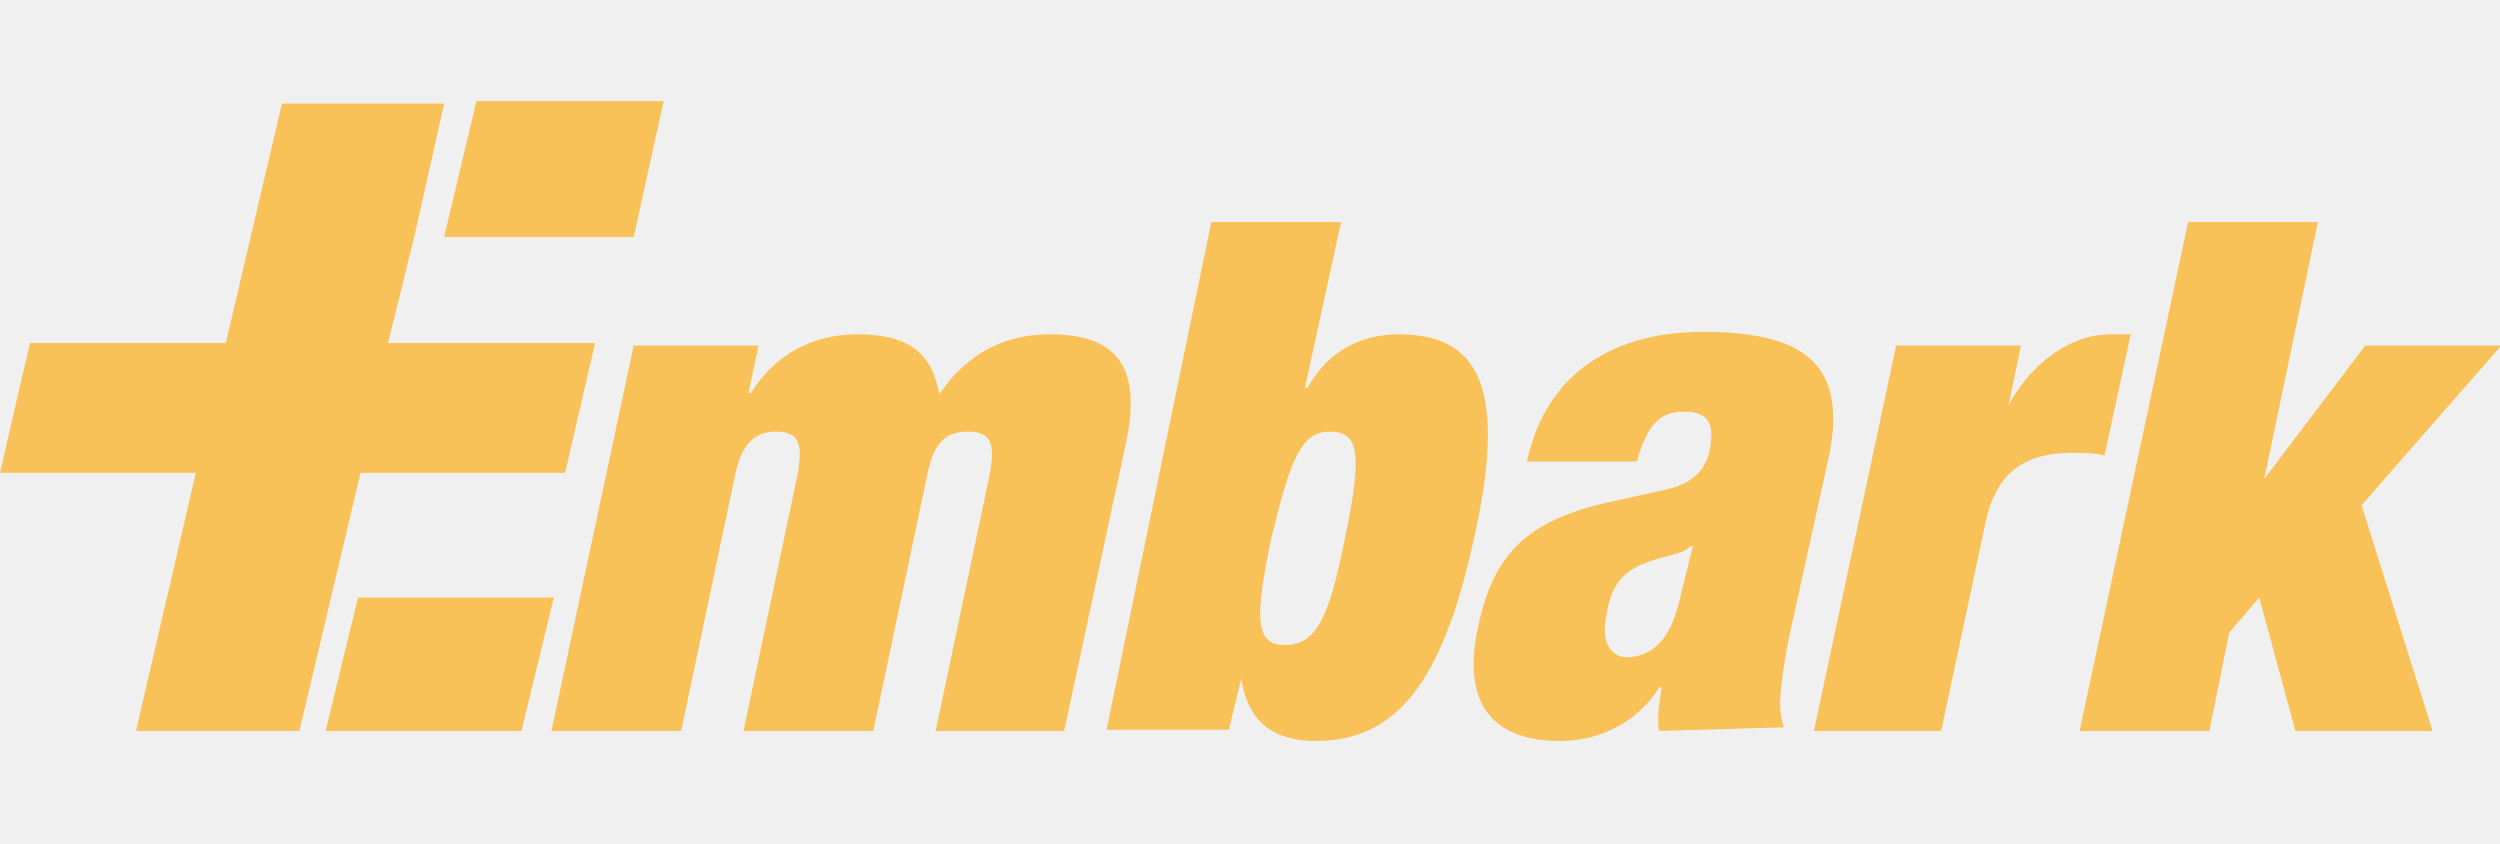
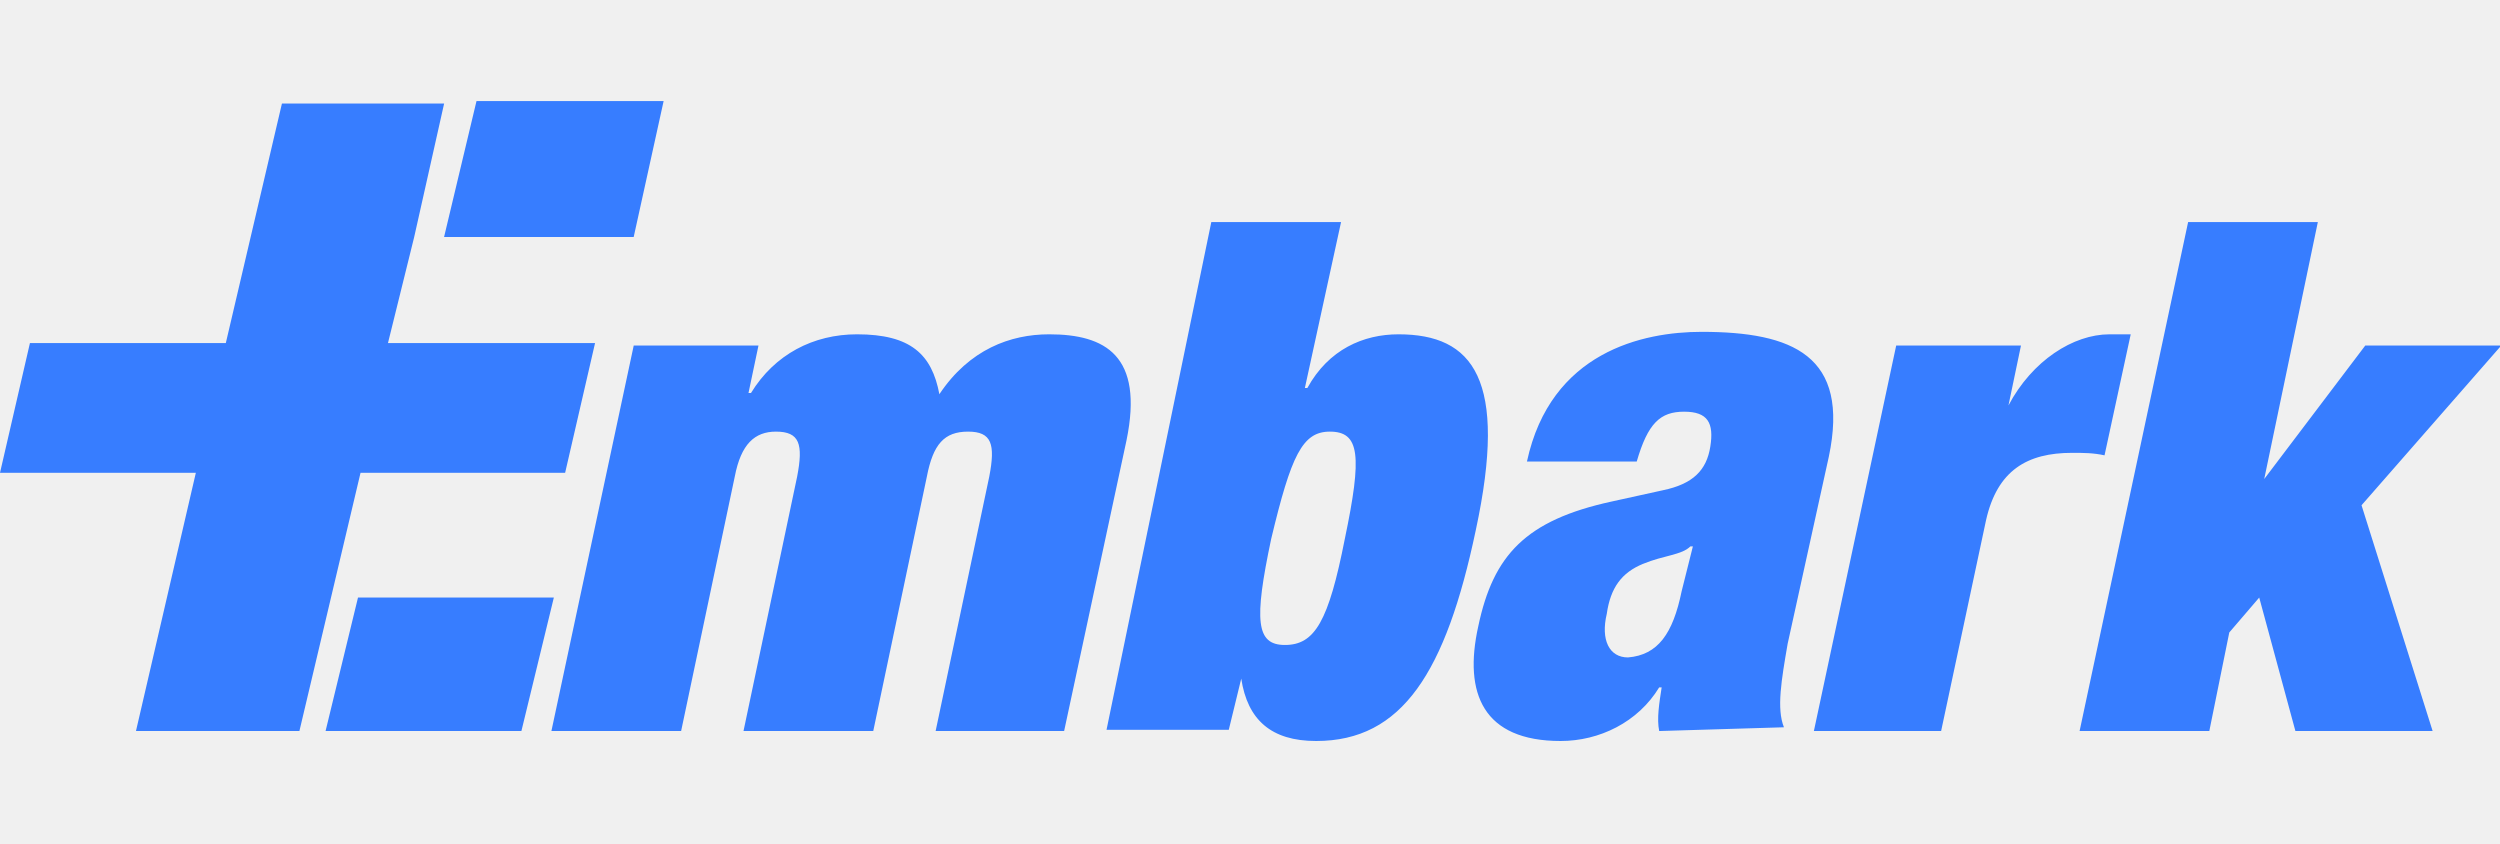
<svg xmlns="http://www.w3.org/2000/svg" width="80" height="27" viewBox="0 0 80 27" fill="none">
  <g clip-path="url(#clip0)">
-     <path d="M25.509 15.249C25.708 14.211 25.589 13.812 24.83 13.812C24.151 13.812 23.712 14.211 23.513 15.249L21.796 23.393H17.645L20.279 11.058H24.271L23.952 12.575H24.032C24.79 11.337 26.028 10.698 27.425 10.698C29.142 10.698 29.82 11.337 30.06 12.615C31.018 11.178 32.335 10.698 33.573 10.698C35.369 10.698 36.607 11.377 36.048 14.092L34.052 23.393H29.94L31.657 15.249C31.856 14.211 31.736 13.812 30.978 13.812C30.219 13.812 29.86 14.211 29.66 15.249L27.944 23.393H23.792L25.509 15.249ZM38.762 7.106H42.914L41.756 12.415H41.836C42.515 11.178 43.633 10.698 44.75 10.698C47.145 10.698 48.263 12.136 47.225 16.966C46.267 21.517 44.87 23.712 42.116 23.712C40.678 23.712 39.92 23.034 39.72 21.716L39.321 23.353H35.409L38.762 7.106ZM41.118 20.639C42.076 20.639 42.515 19.88 43.034 17.245C43.593 14.571 43.513 13.812 42.555 13.812C41.676 13.812 41.317 14.571 40.678 17.245C40.12 19.88 40.199 20.639 41.118 20.639ZM53.094 23.393C53.014 22.994 53.094 22.515 53.173 21.996H53.094C52.415 23.114 51.178 23.712 49.94 23.712C47.465 23.712 46.826 22.195 47.305 20.04C47.784 17.764 48.822 16.647 51.577 16.048L53.213 15.688C54.172 15.489 54.611 15.05 54.73 14.291C54.85 13.533 54.651 13.174 53.892 13.174C53.133 13.174 52.734 13.533 52.375 14.77H48.862C49.621 11.257 52.575 10.619 54.451 10.619C57.365 10.619 59.201 11.377 58.523 14.611L57.205 20.599C57.006 21.756 56.846 22.675 57.086 23.273L53.094 23.393ZM53.812 18.922L54.172 17.485H54.092C53.812 17.764 53.253 17.764 52.575 18.044C51.896 18.323 51.537 18.802 51.417 19.641C51.217 20.479 51.497 21.038 52.096 21.038C53.054 20.958 53.533 20.279 53.812 18.922ZM60.678 11.058H64.671L64.271 12.974C65.03 11.537 66.347 10.698 67.505 10.698H68.183L67.345 14.571C66.986 14.491 66.666 14.491 66.307 14.491C64.87 14.491 63.912 15.05 63.553 16.647L62.116 23.393H58.044L60.678 11.058ZM70.02 7.106H74.171L72.455 15.329L75.688 11.058H80.04L75.569 16.168L77.844 23.393H73.453L72.295 19.122L71.337 20.239L70.698 23.393H66.547L70.02 7.106Z" fill="#f8c259" />
-     <path d="M9.581 23.393H4.351L6.267 15.13H0L0.958 10.978H7.226L9.022 3.313H14.212L13.254 7.585L12.415 10.978H19.042L18.084 15.13H11.537L9.581 23.393Z" fill="#f8c259" />
-     <path d="M20.278 7.585L21.236 3.234H15.248L14.21 7.585H20.278ZM16.685 23.393L17.723 19.122H11.456L10.418 23.393H16.685Z" fill="#f8c259" />
+     <path d="M25.509 15.249C25.708 14.211 25.589 13.812 24.83 13.812C24.151 13.812 23.712 14.211 23.513 15.249L21.796 23.393H17.645L20.279 11.058H24.271L23.952 12.575H24.032C24.79 11.337 26.028 10.698 27.425 10.698C29.142 10.698 29.82 11.337 30.06 12.615C31.018 11.178 32.335 10.698 33.573 10.698C35.369 10.698 36.607 11.377 36.048 14.092L34.052 23.393H29.94L31.657 15.249C31.856 14.211 31.736 13.812 30.978 13.812C30.219 13.812 29.86 14.211 29.66 15.249L27.944 23.393H23.792L25.509 15.249ZM38.762 7.106H42.914L41.756 12.415H41.836C42.515 11.178 43.633 10.698 44.75 10.698C47.145 10.698 48.263 12.136 47.225 16.966C46.267 21.517 44.87 23.712 42.116 23.712C40.678 23.712 39.92 23.034 39.72 21.716L39.321 23.353H35.409L38.762 7.106ZM41.118 20.639C42.076 20.639 42.515 19.88 43.034 17.245C43.593 14.571 43.513 13.812 42.555 13.812C41.676 13.812 41.317 14.571 40.678 17.245C40.12 19.88 40.199 20.639 41.118 20.639ZM53.094 23.393C53.014 22.994 53.094 22.515 53.173 21.996H53.094C52.415 23.114 51.178 23.712 49.94 23.712C47.465 23.712 46.826 22.195 47.305 20.04C47.784 17.764 48.822 16.647 51.577 16.048L53.213 15.688C54.172 15.489 54.611 15.05 54.73 14.291C54.85 13.533 54.651 13.174 53.892 13.174C53.133 13.174 52.734 13.533 52.375 14.77H48.862C49.621 11.257 52.575 10.619 54.451 10.619C57.365 10.619 59.201 11.377 58.523 14.611L57.205 20.599C57.006 21.756 56.846 22.675 57.086 23.273L53.094 23.393ZM53.812 18.922L54.172 17.485H54.092C53.812 17.764 53.253 17.764 52.575 18.044C51.896 18.323 51.537 18.802 51.417 19.641C51.217 20.479 51.497 21.038 52.096 21.038C53.054 20.958 53.533 20.279 53.812 18.922ZM60.678 11.058H64.671L64.271 12.974C65.03 11.537 66.347 10.698 67.505 10.698H68.183L67.345 14.571C66.986 14.491 66.666 14.491 66.307 14.491C64.87 14.491 63.912 15.05 63.553 16.647L62.116 23.393H58.044L60.678 11.058ZM70.02 7.106H74.171L72.455 15.329L75.688 11.058H80.04L75.569 16.168L77.844 23.393H73.453L72.295 19.122L71.337 20.239L70.698 23.393H66.547L70.02 7.106Z" fill="#377dff" />
+     <path d="M9.581 23.393H4.351L6.267 15.13H0L0.958 10.978H7.226L9.022 3.313H14.212L13.254 7.585L12.415 10.978H19.042L18.084 15.13H11.537L9.581 23.393Z" fill="#377dff" />
+     <path d="M20.278 7.585L21.236 3.234H15.248L14.21 7.585H20.278ZM16.685 23.393L17.723 19.122H11.456L10.418 23.393H16.685Z" fill="#377dff" />
  </g>
  <defs>
    <clipPath id="clip0">
      <rect width="80" height="26.547" fill="white" />
    </clipPath>
  </defs>
</svg>
